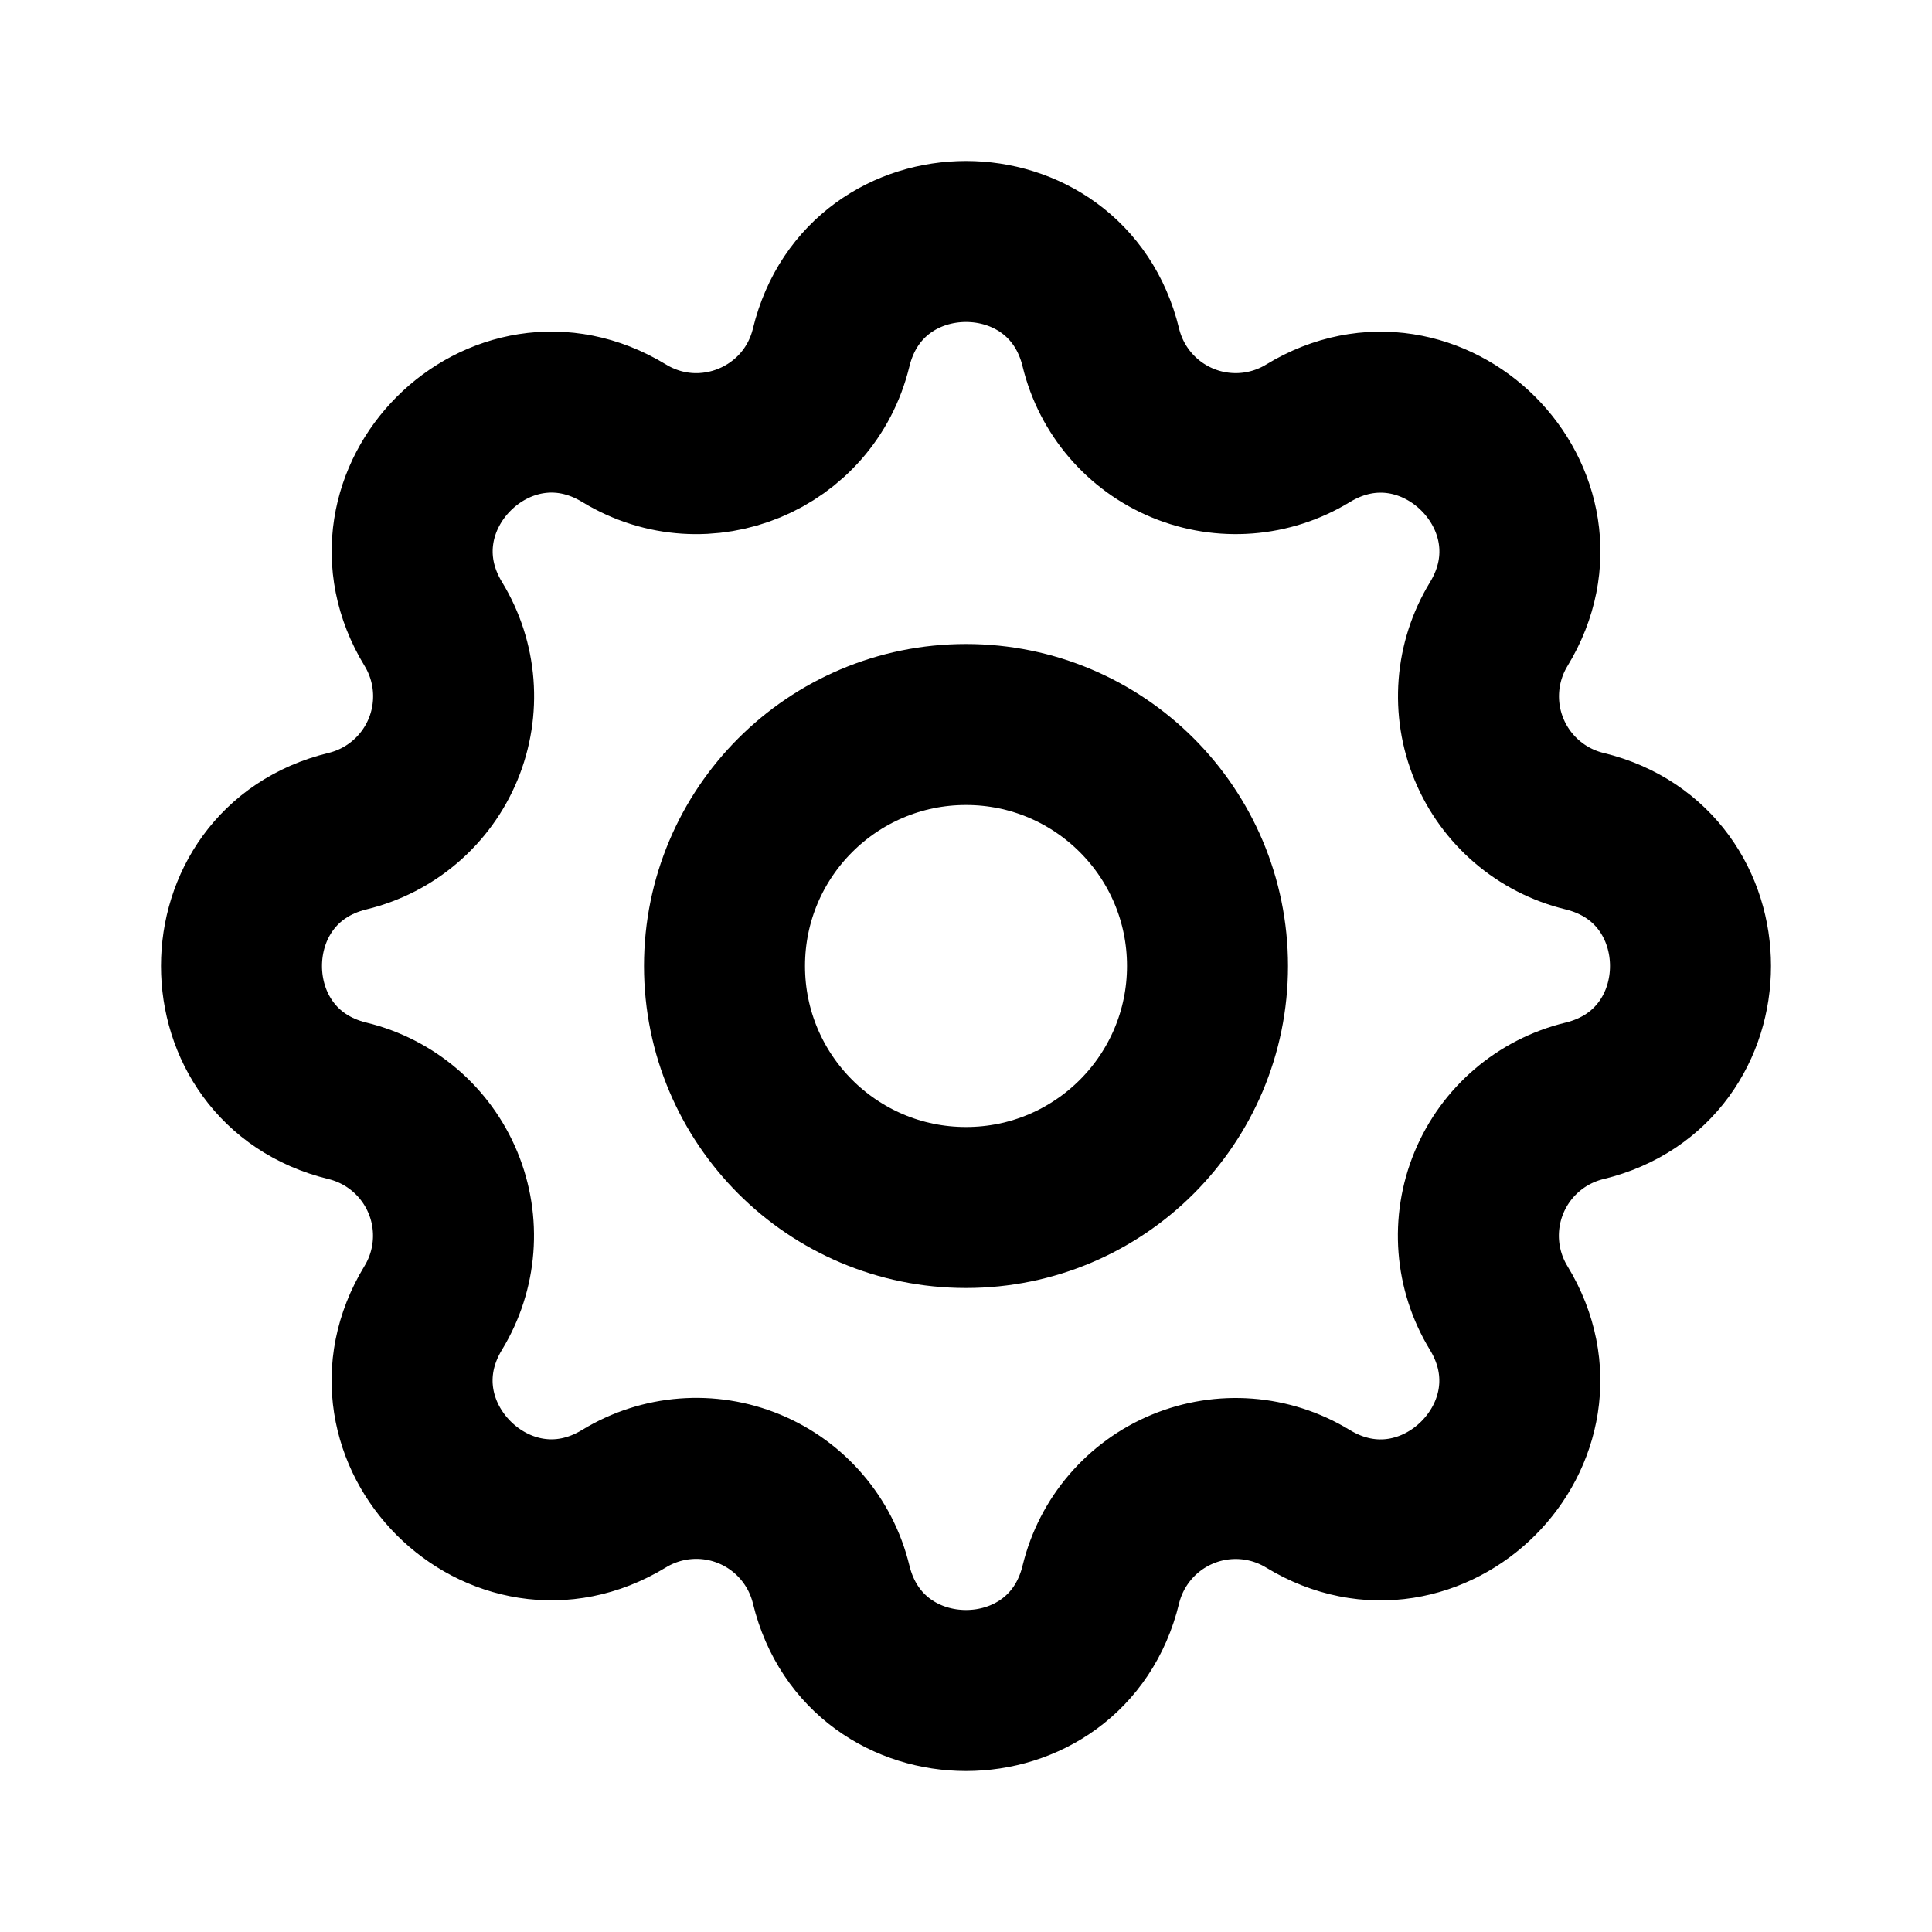
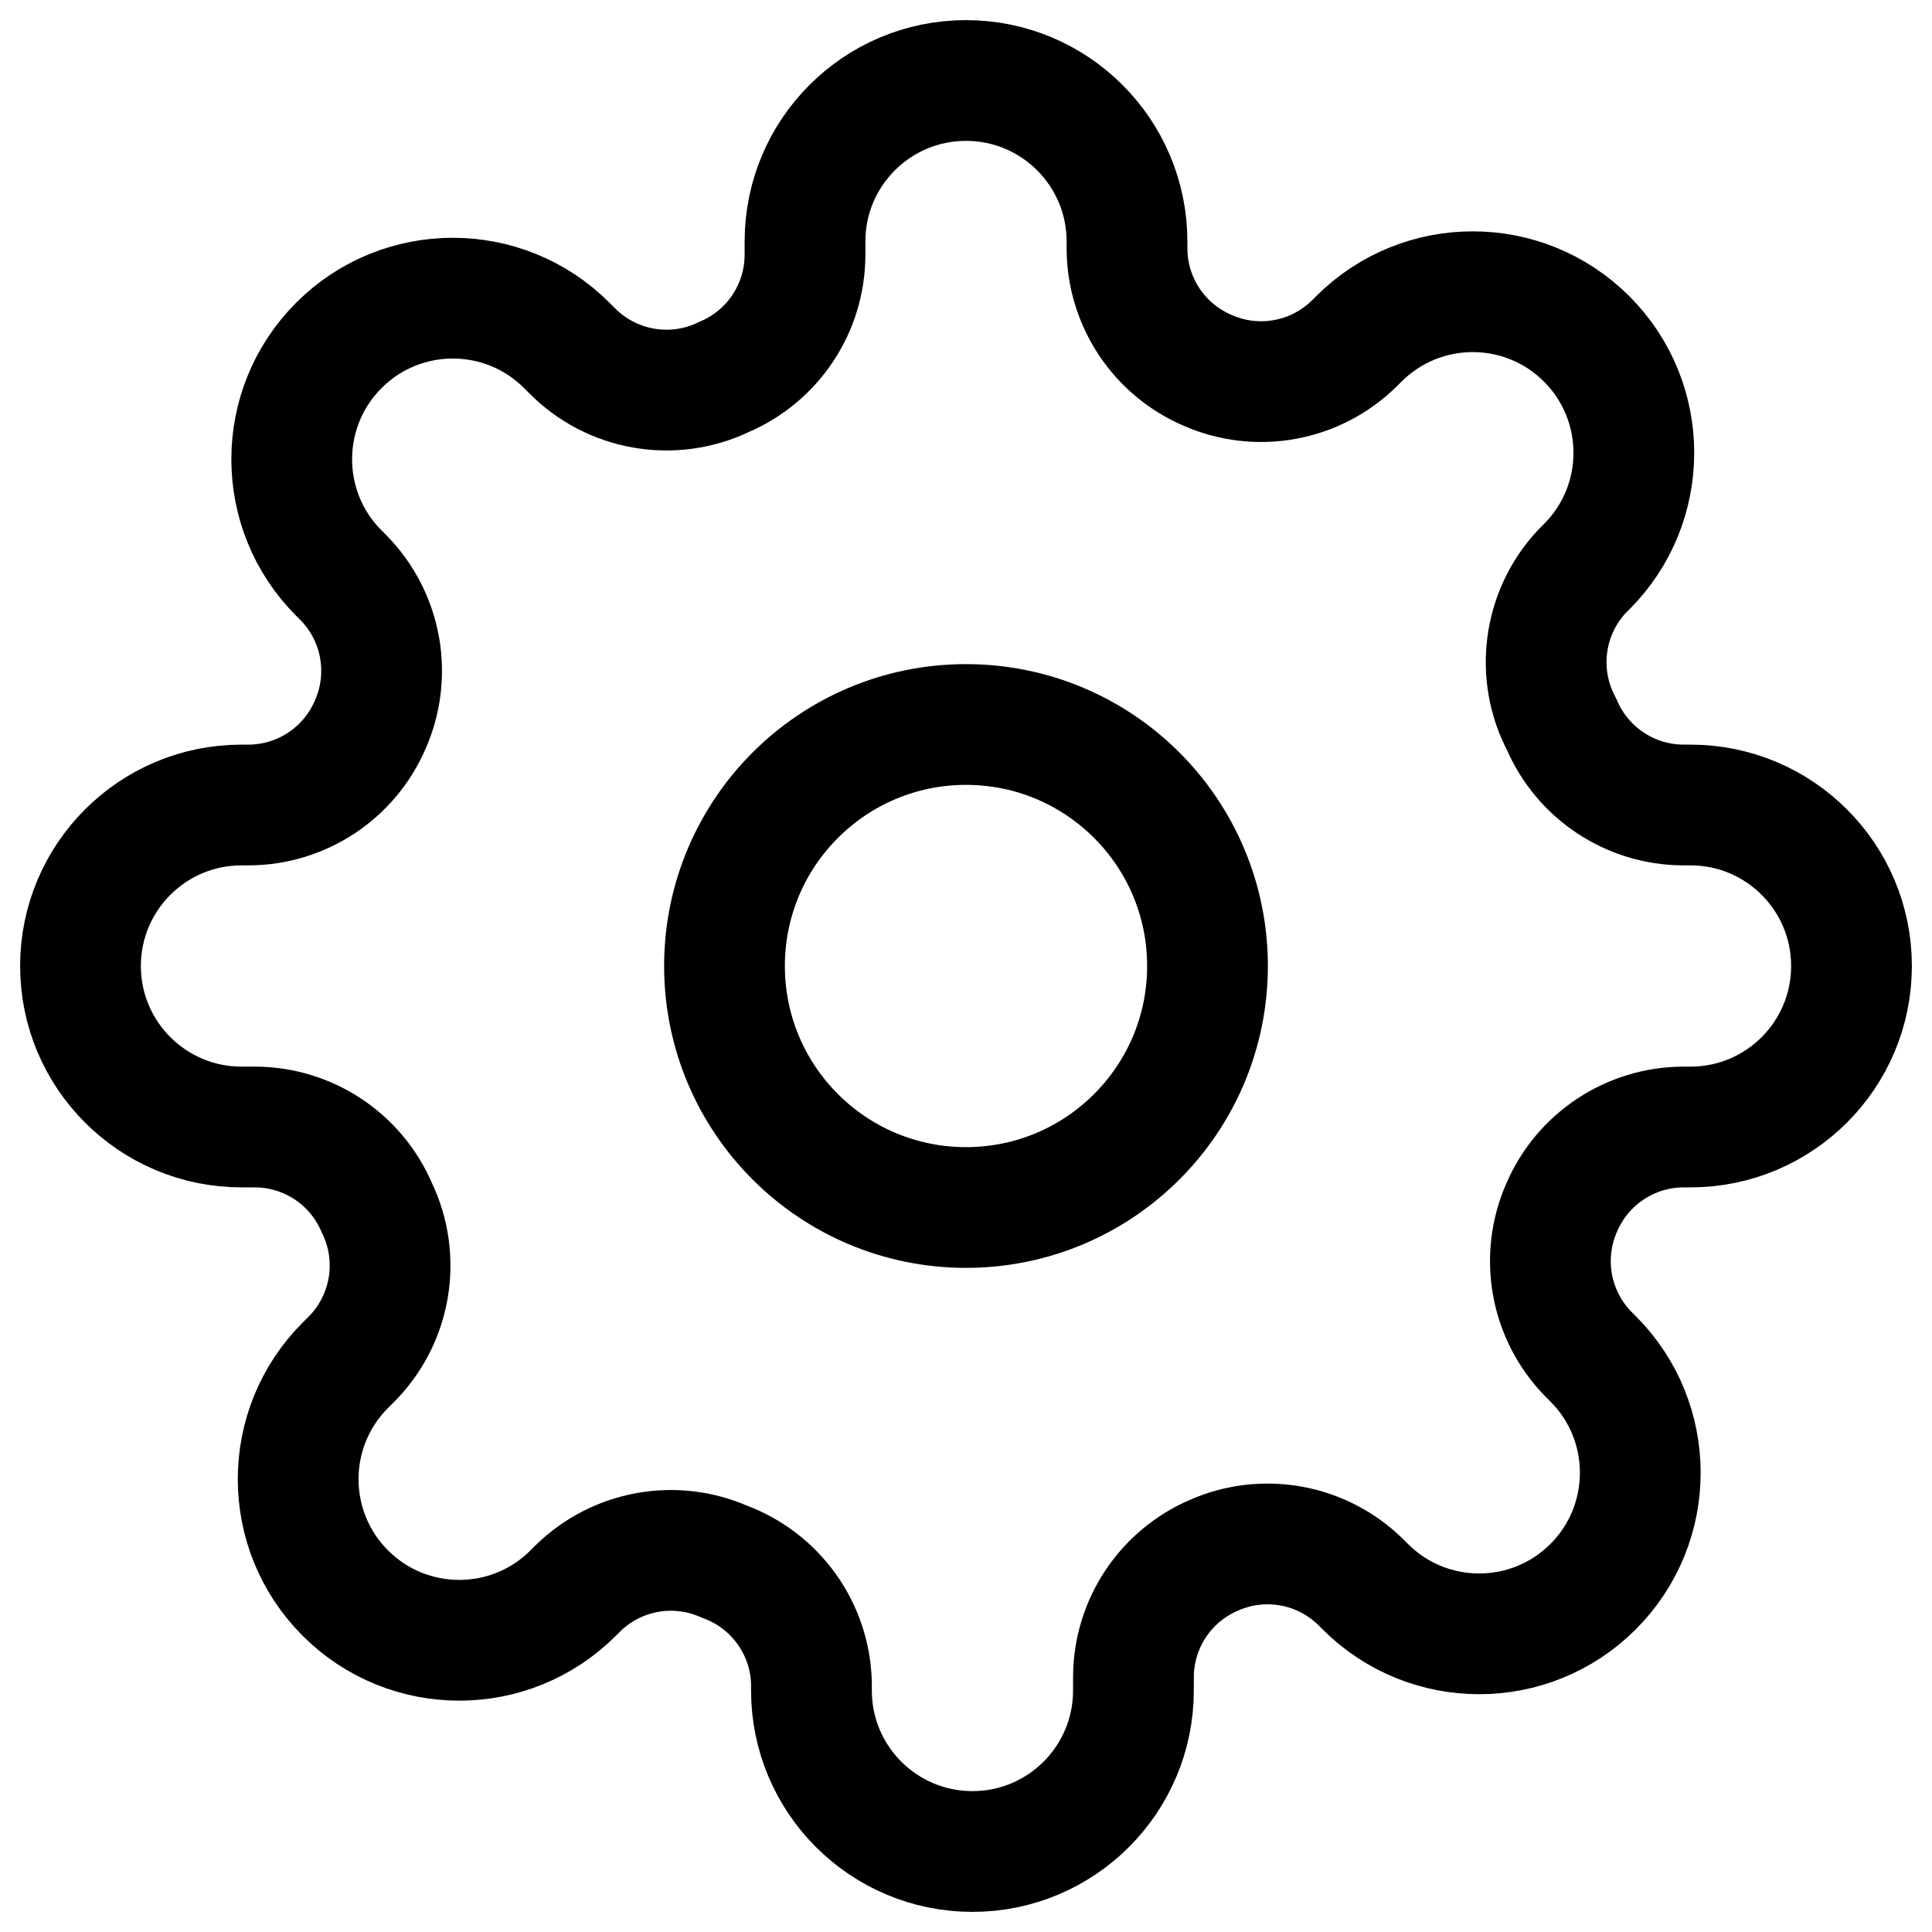
- <svg xmlns="http://www.w3.org/2000/svg" width="24" height="24" viewBox="0 0 24 24" fill="none" stroke="currentColor" stroke-width="2" stroke-linecap="round" stroke-linejoin="round" class="icon icon-tabler icons-tabler-outline icon-tabler-settings">
-   <path stroke="none" d="M0 0h24v24H0z" fill="none" />
-   <path d="M10.325 4.317c.426 -1.756 2.924 -1.756 3.35 0a1.724 1.724 0 0 0 2.573 1.066c1.543 -.94 3.31 .826 2.37 2.37a1.724 1.724 0 0 0 1.065 2.572c1.756 .426 1.756 2.924 0 3.35a1.724 1.724 0 0 0 -1.066 2.573c.94 1.543 -.826 3.31 -2.37 2.37a1.724 1.724 0 0 0 -2.572 1.065c-.426 1.756 -2.924 1.756 -3.35 0a1.724 1.724 0 0 0 -2.573 -1.066c-1.543 .94 -3.31 -.826 -2.37 -2.37a1.724 1.724 0 0 0 -1.065 -2.572c-1.756 -.426 -1.756 -2.924 0 -3.35a1.724 1.724 0 0 0 1.066 -2.573c-.94 -1.543 .826 -3.31 2.37 -2.37c1 .608 2.296 .07 2.572 -1.065" />
-   <path d="M9 12a3 3 0 1 0 6 0a3 3 0 0 0 -6 0" />
+ <svg xmlns="http://www.w3.org/2000/svg" width="24" height="24" viewBox="0 0 24 24" fill="none" stroke="currentColor" stroke-width="1.5" stroke-linecap="round" stroke-linejoin="round">
+   <circle cx="12" cy="12" r="3" />
+   <path d="M19.4 15a1.65 1.65 0 0 0 .33 1.82l.06.06a2 2 0 0 1-2.83 2.83l-.06-.06a1.65 1.65 0 0 0-1.82-.33 1.65 1.65 0 0 0-1 1.51V21a2 2 0 0 1-4 0v-.09A1.65 1.65 0 0 0 9 19.4a1.65 1.65 0 0 0-1.82.33l-.06.06a2 2 0 0 1-2.83-2.83l.06-.06A1.65 1.65 0 0 0 4.68 15a1.65 1.65 0 0 0-1.51-1H3a2 2 0 0 1 0-4h.09A1.65 1.65 0 0 0 4.6 9a1.65 1.65 0 0 0-.33-1.82l-.06-.06a2 2 0 0 1 2.83-2.83l.06.06A1.65 1.65 0 0 0 9 4.68a1.65 1.65 0 0 0 1-1.51V3a2 2 0 0 1 4 0v.09a1.65 1.65 0 0 0 1 1.51 1.65 1.65 0 0 0 1.82-.33l.06-.06a2 2 0 0 1 2.83 2.83l-.06.06A1.65 1.65 0 0 0 19.4 9a1.65 1.65 0 0 0 1.51 1H21a2 2 0 0 1 0 4h-.09a1.65 1.65 0 0 0-1.51 1z" />
</svg>
